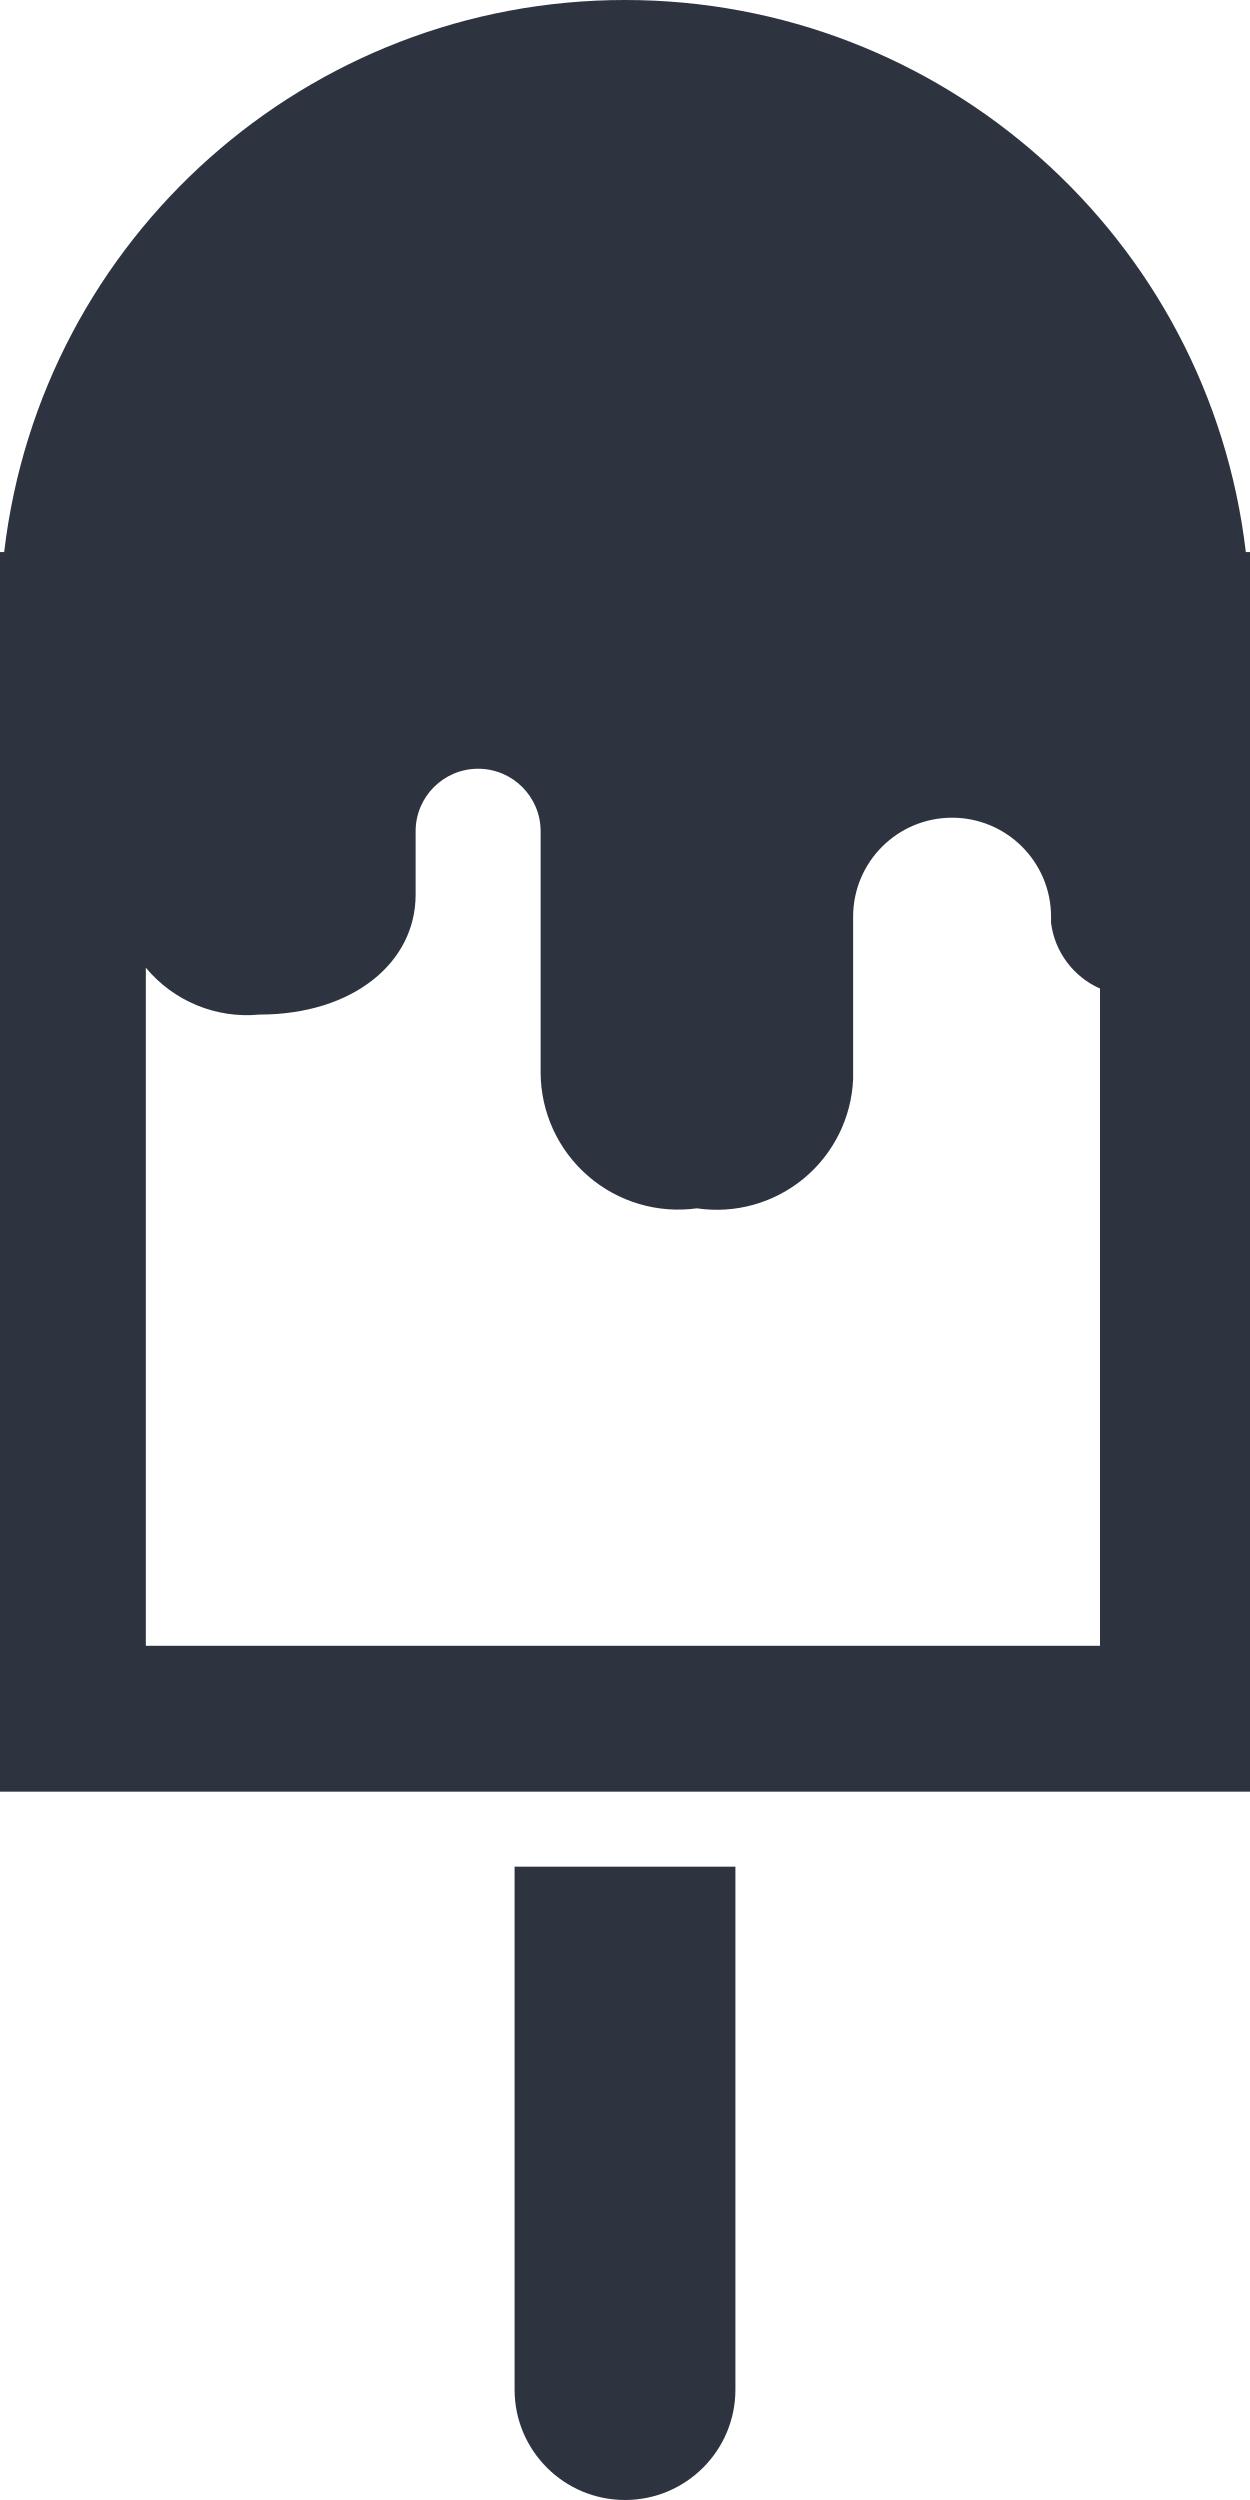
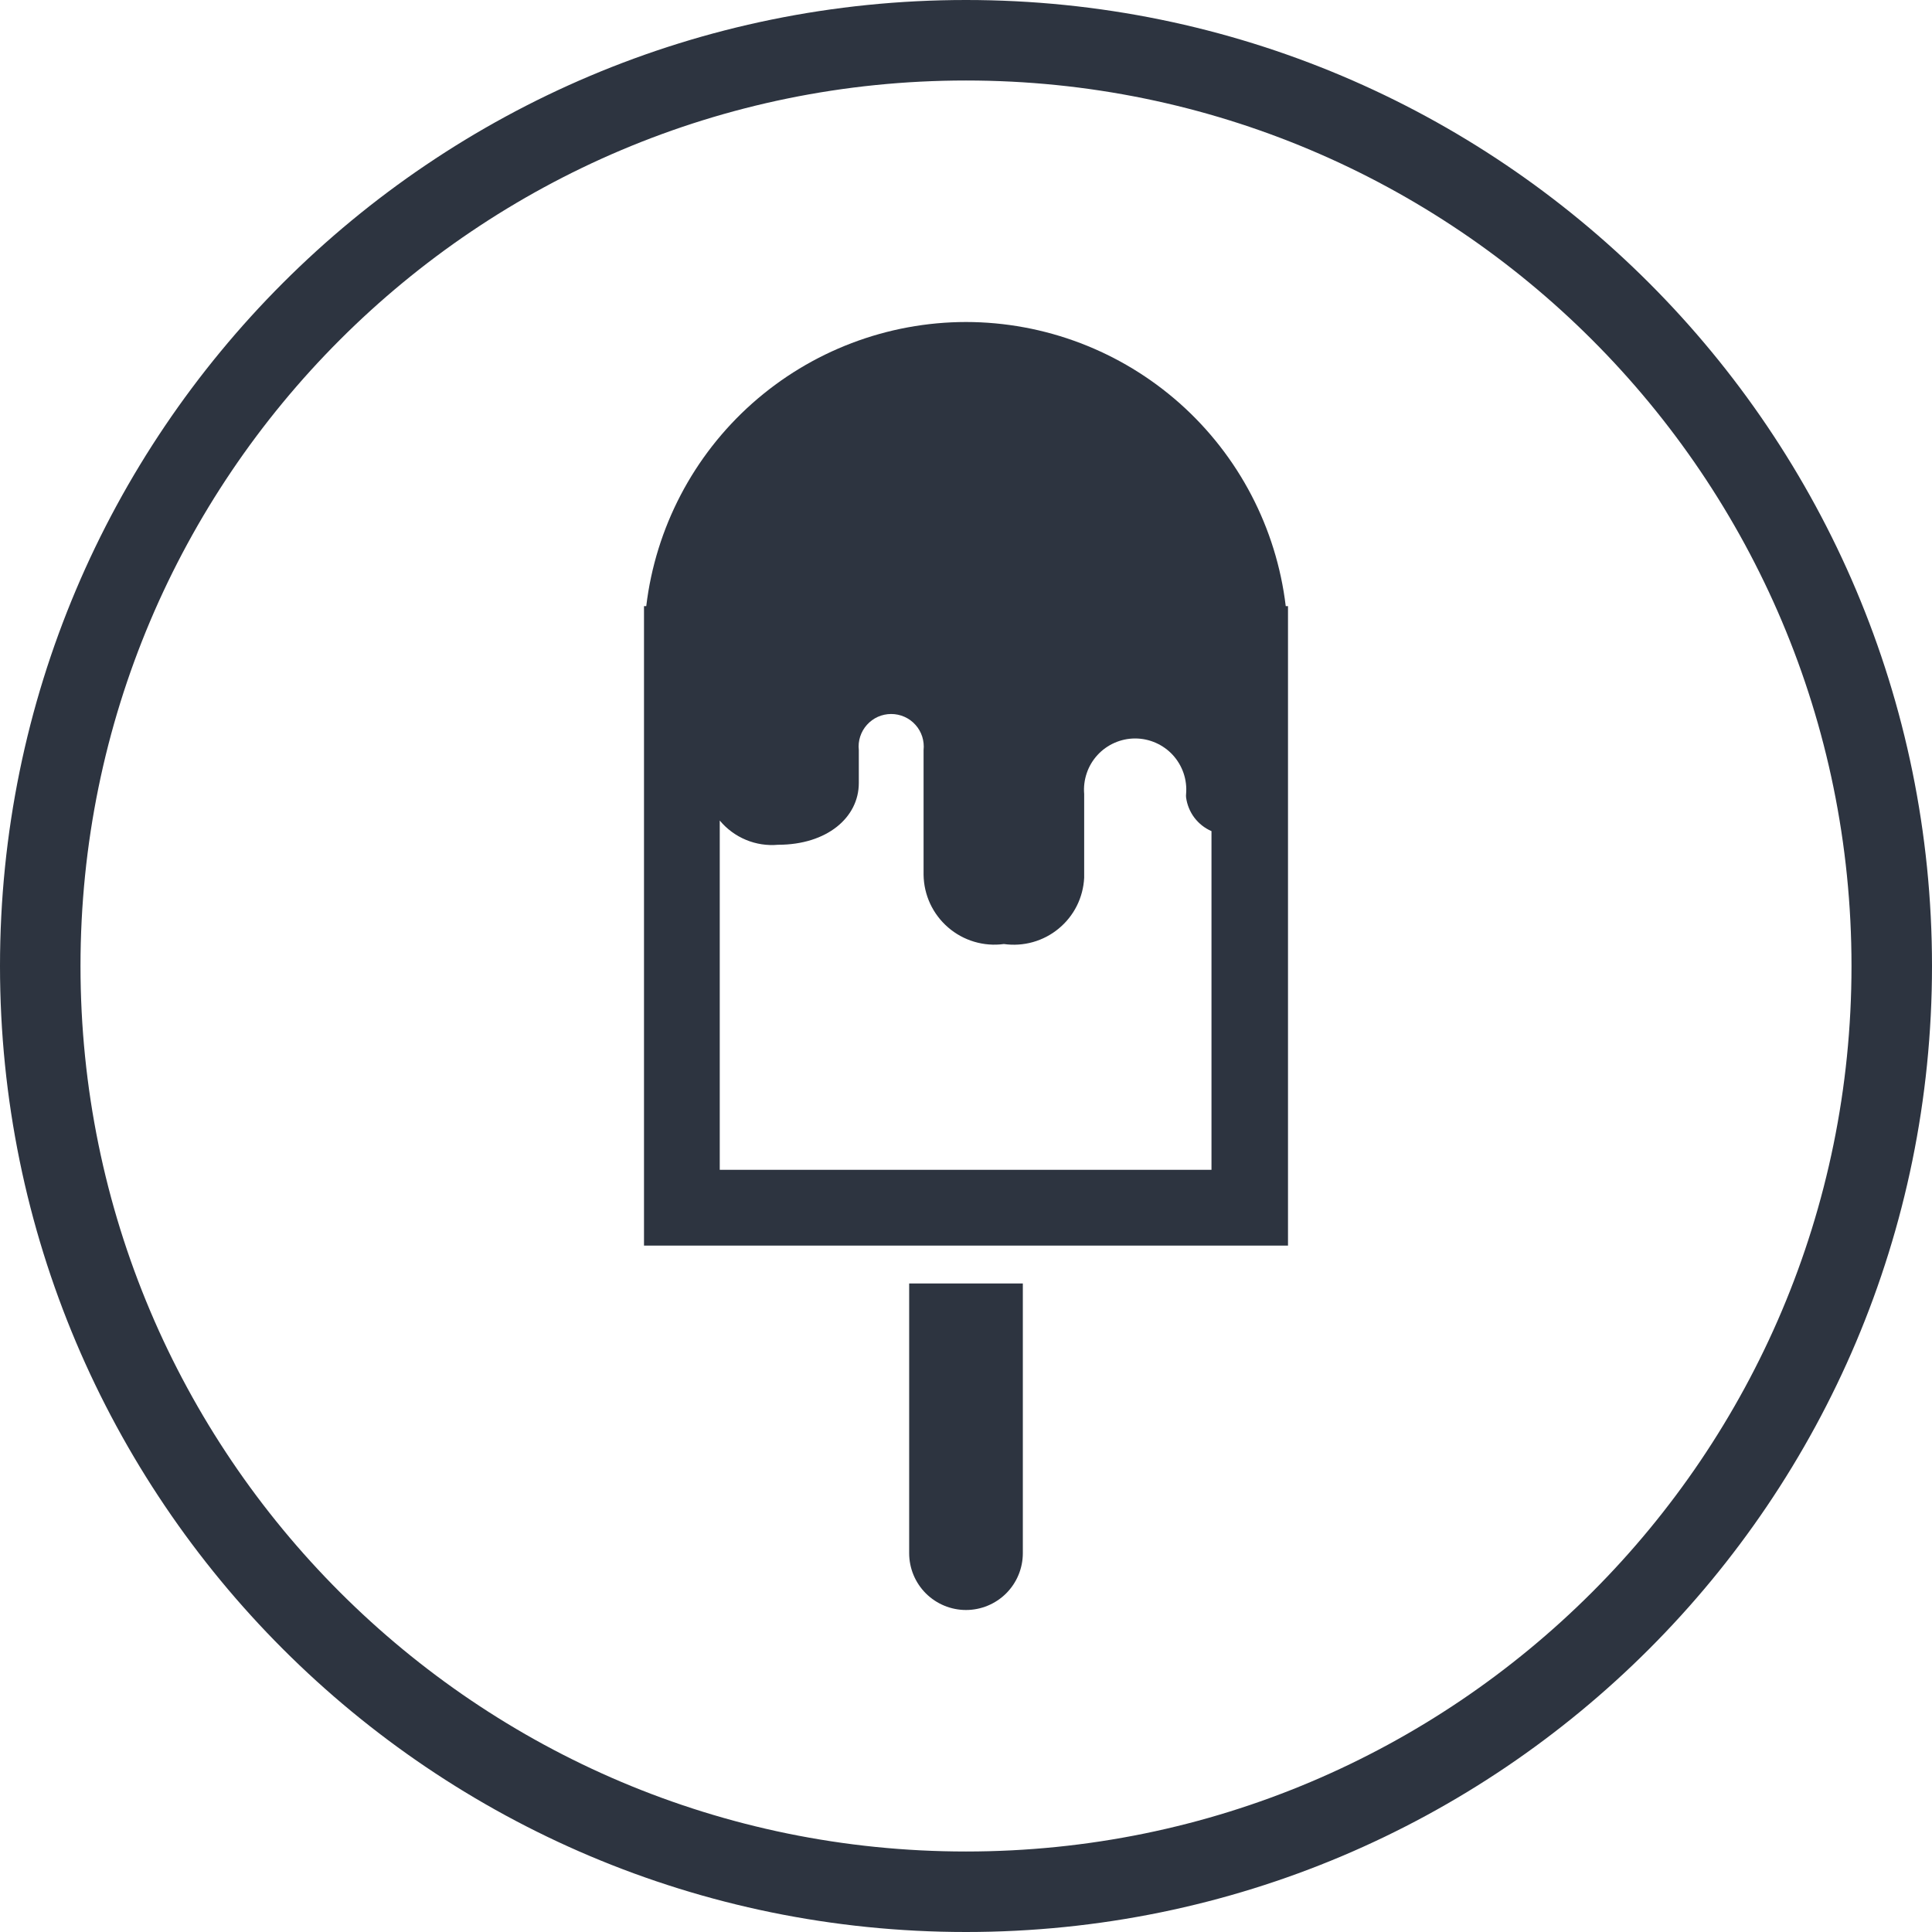
- <svg xmlns="http://www.w3.org/2000/svg" width="12" height="24" viewBox="0 0 12 24" fill="none">
-   <path d="M6 0A6 6 0 0 0 .04 5.3H0v11.9h12V5.3h-.04A6 6 0 0 0 6 0Zm4.59 15.8H1.4V9.29a1.26 1.26 0 0 0 1.09.45c.9 0 1.5-.5 1.5-1.15v-.61a.6.6 0 1 1 1.2 0v2.32a1.32 1.32 0 0 0 1.5 1.3 1.31 1.31 0 0 0 1.5-1.24V8.8a.95.95 0 1 1 1.9 0v.06a.8.8 0 0 0 .47.63v6.35l.02-.04ZM4.94 22.94a1.06 1.06 0 0 0 2.12 0v-5.02H4.94v5.02Z" fill="#2D3440" />
+ <svg xmlns="http://www.w3.org/2000/svg" width="48" height="48" viewBox="0 0 48 48" fill="none">
+   <circle cx="24" cy="24" r="23" stroke="#2D3440" stroke-width="2" />
+   <path d="M24 8C22.042 8.002 20.153 8.722 18.689 10.022C17.225 11.323 16.289 13.115 16.056 15.059H16V30.946H32V15.059H31.944C31.711 13.115 30.775 11.323 29.311 10.022C27.847 8.722 25.958 8.002 24 8ZM30.118 29.064H17.882V20.386C18.057 20.596 18.28 20.761 18.533 20.866C18.785 20.971 19.059 21.013 19.332 20.988C20.546 20.988 21.337 20.311 21.337 19.454V18.635C21.324 18.522 21.336 18.408 21.371 18.3C21.406 18.192 21.463 18.092 21.539 18.008C21.615 17.923 21.708 17.855 21.811 17.809C21.915 17.763 22.027 17.739 22.141 17.739C22.255 17.739 22.367 17.763 22.471 17.809C22.575 17.855 22.668 17.923 22.744 18.008C22.82 18.092 22.877 18.192 22.912 18.3C22.946 18.408 22.958 18.522 22.946 18.635V21.732C22.949 21.981 23.005 22.227 23.11 22.453C23.215 22.678 23.367 22.879 23.556 23.042C23.744 23.205 23.965 23.326 24.204 23.397C24.443 23.468 24.694 23.488 24.941 23.454C25.182 23.488 25.428 23.472 25.662 23.406C25.897 23.34 26.115 23.226 26.302 23.071C26.49 22.916 26.644 22.724 26.753 22.506C26.862 22.288 26.924 22.05 26.936 21.807V19.727C26.921 19.552 26.943 19.375 27 19.208C27.056 19.042 27.147 18.889 27.266 18.759C27.385 18.629 27.53 18.526 27.691 18.455C27.852 18.384 28.026 18.347 28.202 18.347C28.378 18.347 28.553 18.384 28.714 18.455C28.875 18.526 29.02 18.629 29.139 18.759C29.258 18.889 29.348 19.042 29.405 19.208C29.462 19.375 29.483 19.552 29.468 19.727C29.465 19.755 29.465 19.784 29.468 19.812C29.492 19.994 29.563 20.167 29.673 20.314C29.784 20.46 29.93 20.576 30.099 20.649V29.12L30.118 29.064Z" fill="#2D3440" />
+   <path d="M22.588 38.588C22.588 38.963 22.737 39.322 23.002 39.587C23.267 39.851 23.626 40 24 40C24.374 40 24.733 39.851 24.998 39.587C25.263 39.322 25.412 38.963 25.412 38.588V31.887H22.588V38.588Z" fill="#2D3440" />
</svg>
